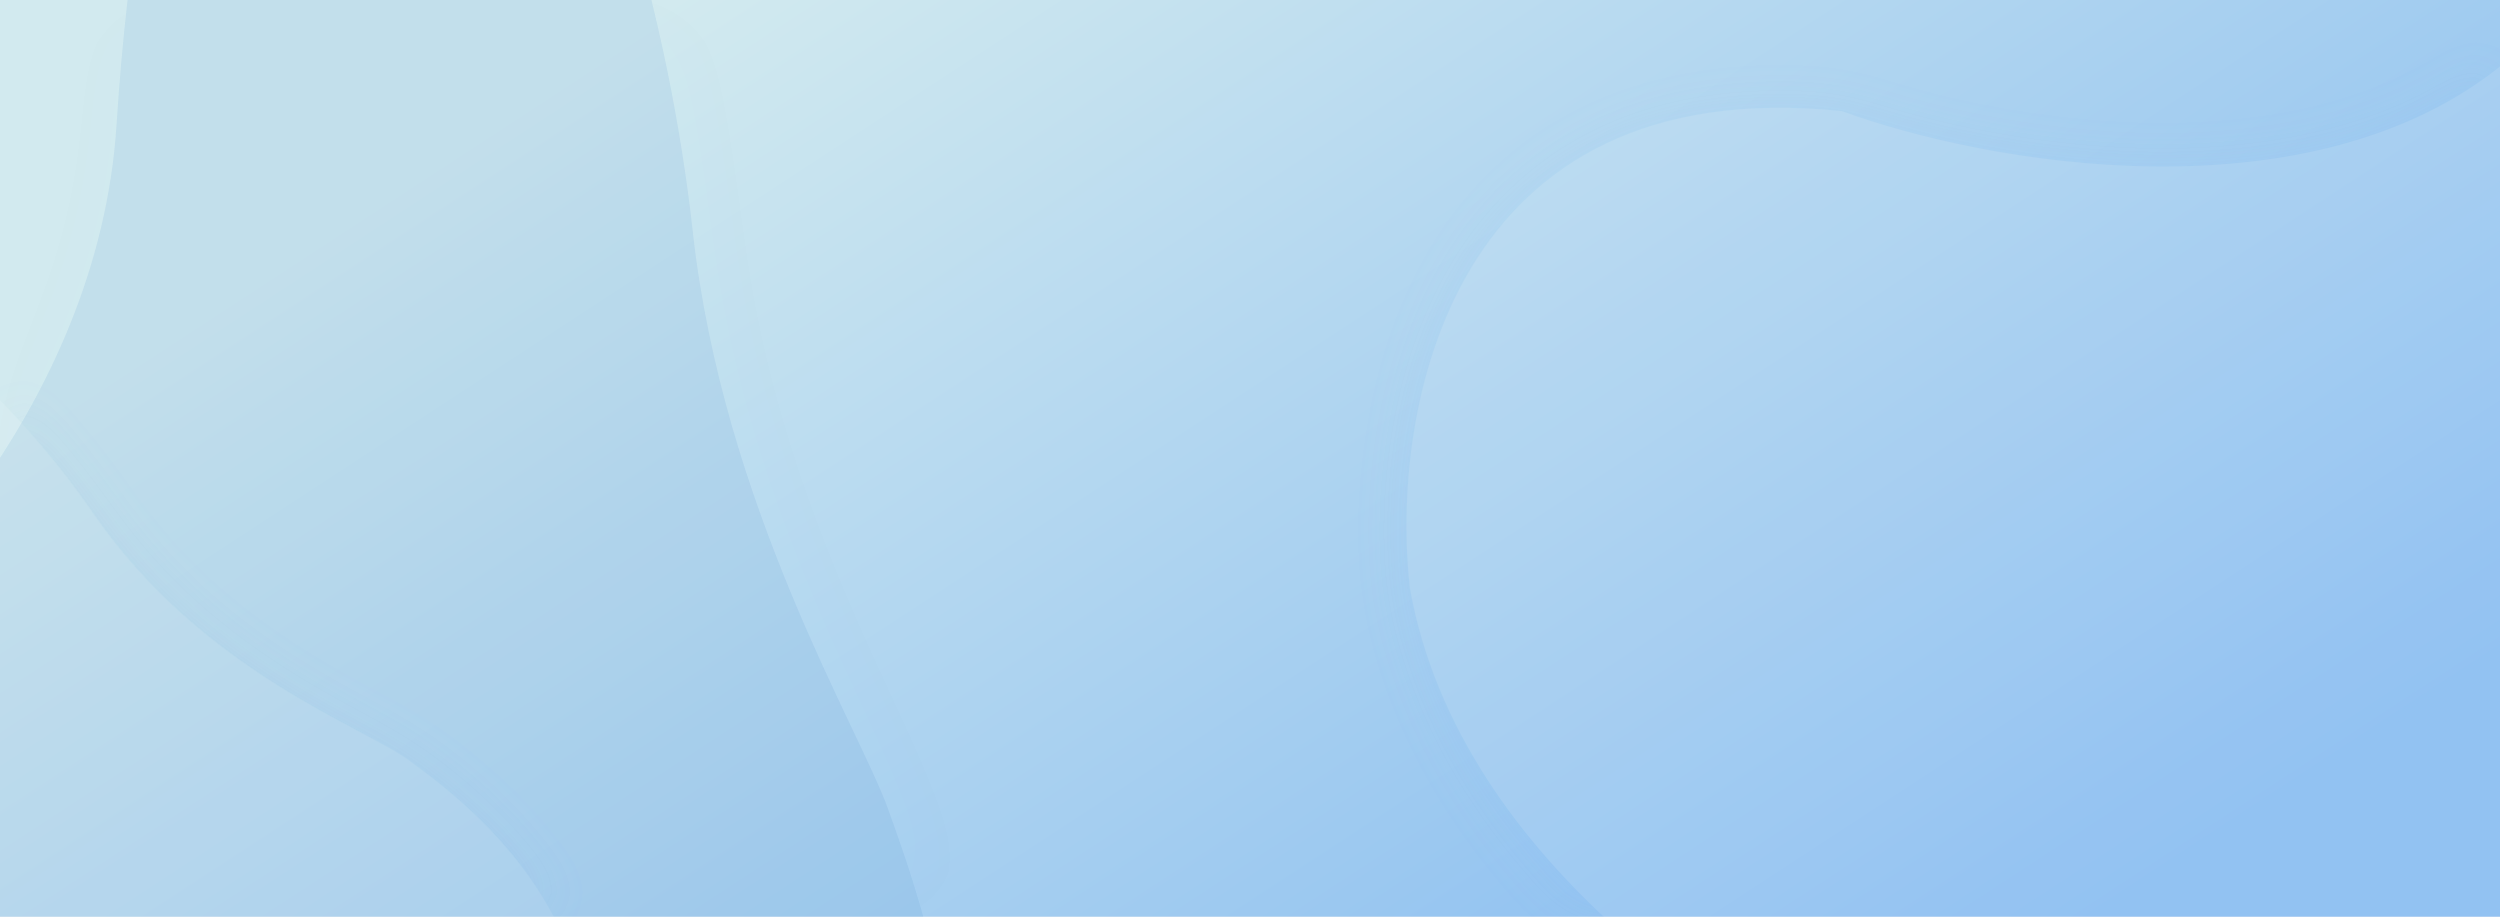
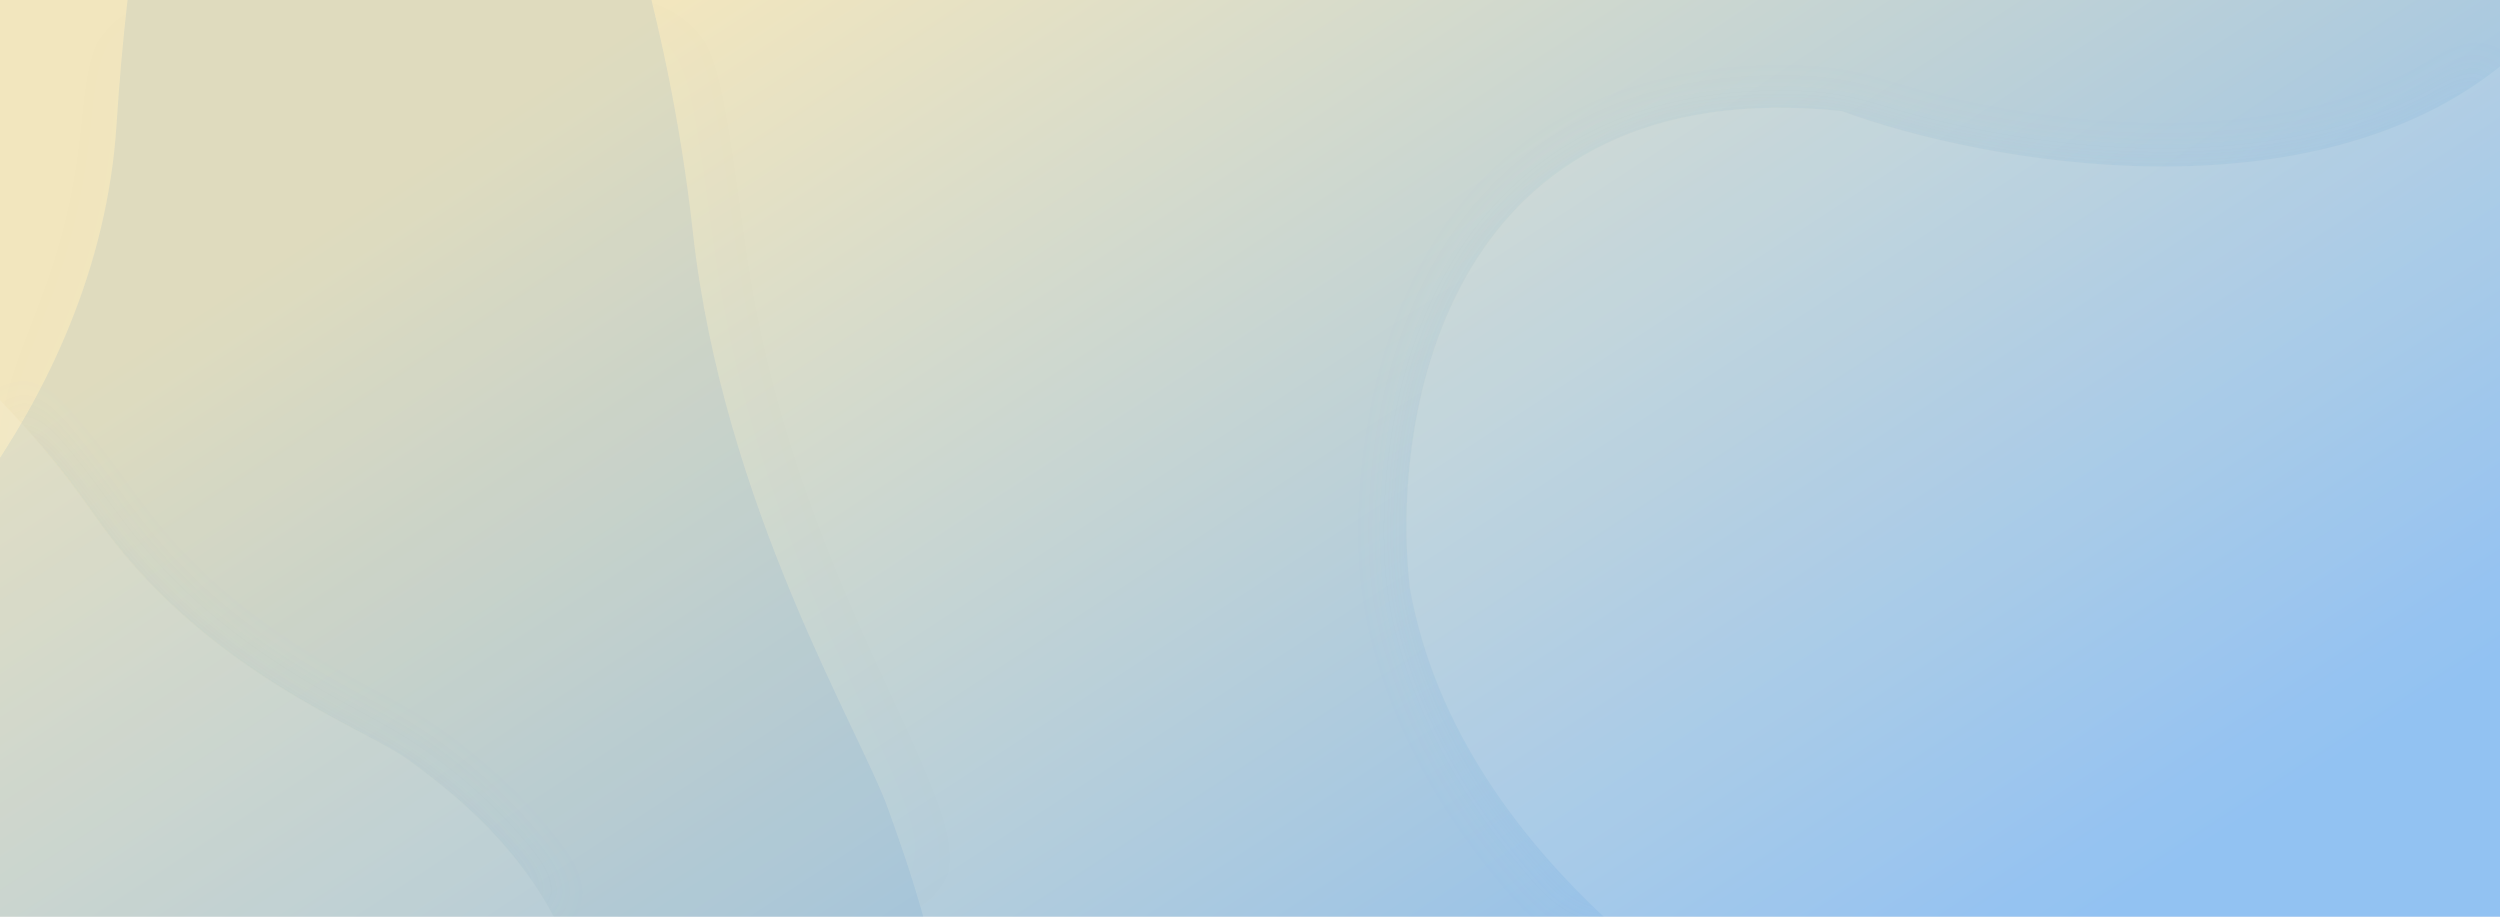
<svg xmlns="http://www.w3.org/2000/svg" width="1920" height="704" viewBox="0 0 1920 704" fill="none">
  <rect width="1920" height="704" fill="url(#paint0_linear_35_1749)" />
  <mask id="mask0_35_1749" style="mask-type:alpha" maskUnits="userSpaceOnUse" x="0" y="0" width="1920" height="704">
    <rect width="1920" height="704" fill="url(#paint1_linear_35_1749)" />
  </mask>
  <g mask="url(#mask0_35_1749)">
    <g opacity="0.1" filter="url(#filter0_d_35_1749)">
      <path d="M-271.01 1093.75C-322.035 1358.54 -162.096 1437.83 -74.945 1444.29C65.721 1441.69 171.484 1259.13 209.894 1185.85C240.622 1127.22 352.141 1010.25 404.06 959.084C539.775 740.252 347.506 609.183 314.154 584.075C280.802 558.967 156.105 516.827 71.837 394.932C4.422 297.416 -74.032 238.595 -104.833 221.374C-245.795 167.103 -282.401 261.645 -297.817 303.008C-313.232 344.371 -319.845 443.464 -241.786 632.638C-179.339 783.977 -234.713 1003.05 -271.01 1093.75Z" fill="white" />
    </g>
    <g opacity="0.1" filter="url(#filter1_d_35_1749)">
      <path d="M-177.447 536.553C-365.715 754.184 -243.104 1000.83 -157.406 1097.71C-12.382 1240.76 189.518 1163.83 266.431 1128.76C327.962 1100.7 502.023 1096.72 581.362 1098.24C832.505 1015.28 703.497 682.242 682.338 622.049C661.18 561.856 555.47 389.649 532.066 177.85C513.342 8.411 463.445 -132.937 440.838 -182.431C324.751 -383.877 238.749 -325.222 201.736 -298.937C164.722 -272.653 107.018 -178.282 89.488 95.808C75.464 315.081 -93.739 481.507 -177.447 536.553Z" fill="#307BC4" />
    </g>
    <g opacity="0.1" filter="url(#filter2_d_35_1749)">
      <path d="M1414.52 85.394C1113.14 54.11 1067.6 315.572 1082.78 451.444C1121.49 668.402 1347.28 799.073 1436.88 845.273C1508.56 882.233 1664.4 1033.59 1733.36 1104.64C2006.28 1275.09 2099.98 954.348 2118.81 898.285C2137.65 842.221 2151.73 641.905 2262.98 489.748C2351.98 368.022 2396.03 236.186 2406.93 185.483C2430.07 -42.154 2317.78 -81.746 2268.8 -98.14C2219.83 -114.534 2110.23 -106.949 1924.13 47.701C1775.25 171.421 1522.55 125.199 1414.52 85.394Z" fill="white" />
    </g>
  </g>
  <defs>
    <filter id="filter0_d_35_1749" x="-346.516" y="169.998" width="837.49" height="1317.3" filterUnits="userSpaceOnUse" color-interpolation-filters="sRGB">
      <feFlood flood-opacity="0" result="BackgroundImageFix" />
      <feColorMatrix in="SourceAlpha" type="matrix" values="0 0 0 0 0 0 0 0 0 0 0 0 0 0 0 0 0 0 127 0" result="hardAlpha" />
      <feOffset dy="4" />
      <feGaussianBlur stdDeviation="19.5" />
      <feComposite in2="hardAlpha" operator="out" />
      <feColorMatrix type="matrix" values="0 0 0 0 0.525 0 0 0 0 0.733 0 0 0 0 0.945 0 0 0 1 0" />
      <feBlend mode="normal" in2="BackgroundImageFix" result="effect1_dropShadow_35_1749" />
      <feBlend mode="normal" in="SourceGraphic" in2="effect1_dropShadow_35_1749" result="shape" />
    </filter>
    <filter id="filter1_d_35_1749" x="-348.504" y="-401.547" width="1166.73" height="1664.62" filterUnits="userSpaceOnUse" color-interpolation-filters="sRGB">
      <feFlood flood-opacity="0" result="BackgroundImageFix" />
      <feColorMatrix in="SourceAlpha" type="matrix" values="0 0 0 0 0 0 0 0 0 0 0 0 0 0 0 0 0 0 127 0" result="hardAlpha" />
      <feMorphology radius="8" operator="dilate" in="SourceAlpha" result="effect1_dropShadow_35_1749" />
      <feOffset dx="6" dy="4" />
      <feGaussianBlur stdDeviation="35" />
      <feComposite in2="hardAlpha" operator="out" />
      <feColorMatrix type="matrix" values="0 0 0 0 0.188 0 0 0 0 0.482 0 0 0 0 0.769 0 0 0 0.09 0" />
      <feBlend mode="normal" in2="BackgroundImageFix" result="effect1_dropShadow_35_1749" />
      <feBlend mode="normal" in="SourceGraphic" in2="effect1_dropShadow_35_1749" result="shape" />
    </filter>
    <filter id="filter2_d_35_1749" x="1041.23" y="-139.168" width="1407.8" height="1336.22" filterUnits="userSpaceOnUse" color-interpolation-filters="sRGB">
      <feFlood flood-opacity="0" result="BackgroundImageFix" />
      <feColorMatrix in="SourceAlpha" type="matrix" values="0 0 0 0 0 0 0 0 0 0 0 0 0 0 0 0 0 0 127 0" result="hardAlpha" />
      <feOffset dy="4" />
      <feGaussianBlur stdDeviation="19.5" />
      <feComposite in2="hardAlpha" operator="out" />
      <feColorMatrix type="matrix" values="0 0 0 0 0.525 0 0 0 0 0.733 0 0 0 0 0.945 0 0 0 1 0" />
      <feBlend mode="normal" in2="BackgroundImageFix" result="effect1_dropShadow_35_1749" />
      <feBlend mode="normal" in="SourceGraphic" in2="effect1_dropShadow_35_1749" result="shape" />
    </filter>
    <linearGradient id="paint0_linear_35_1749" x1="549.5" y1="-22.911" x2="1200.4" y2="973.776" gradientUnits="userSpaceOnUse">
-       <stop stop-color="#D2EAEF" />
+       <stop stop-color="#f2e6be" />
      <stop offset="1" stop-color="#86BBF1" />
    </linearGradient>
    <linearGradient id="paint1_linear_35_1749" x1="549.5" y1="-22.911" x2="1200.4" y2="973.776" gradientUnits="userSpaceOnUse">
-       <stop stop-color="#D2EAEF" />
+       <stop stop-color="#f2e6be" />
      <stop offset="1" stop-color="#86BBF1" />
    </linearGradient>
  </defs>
</svg>
